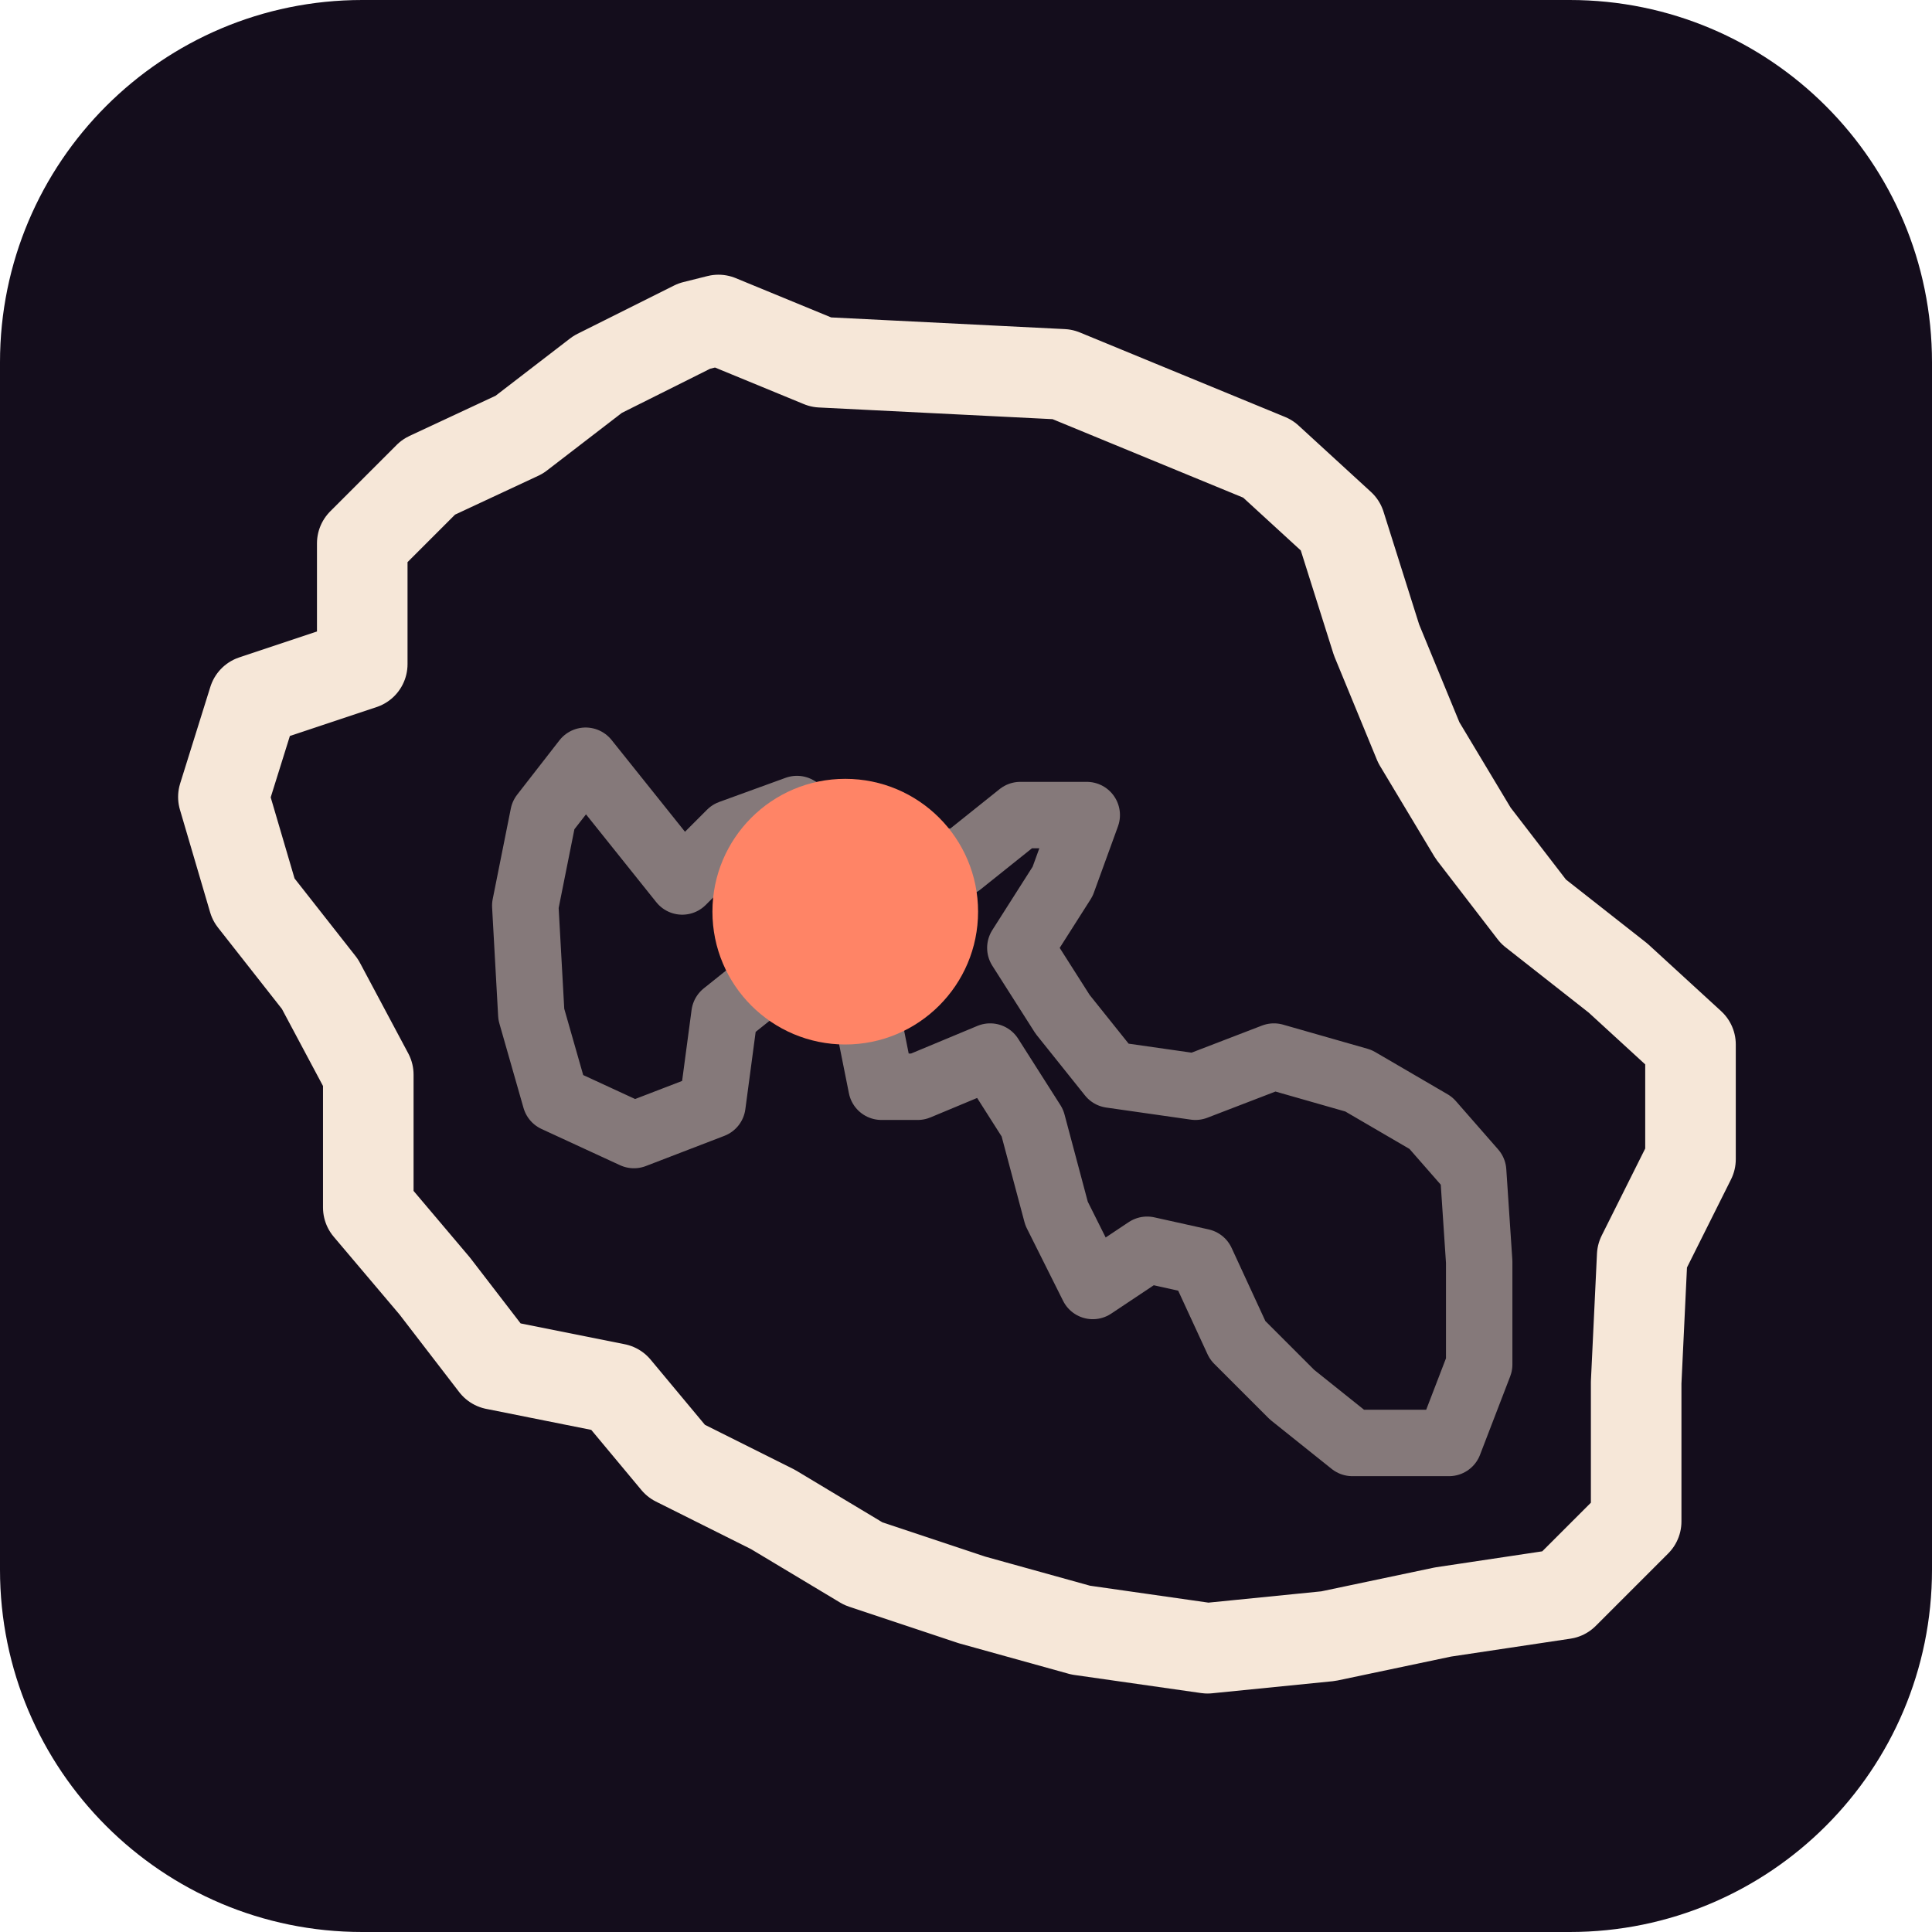
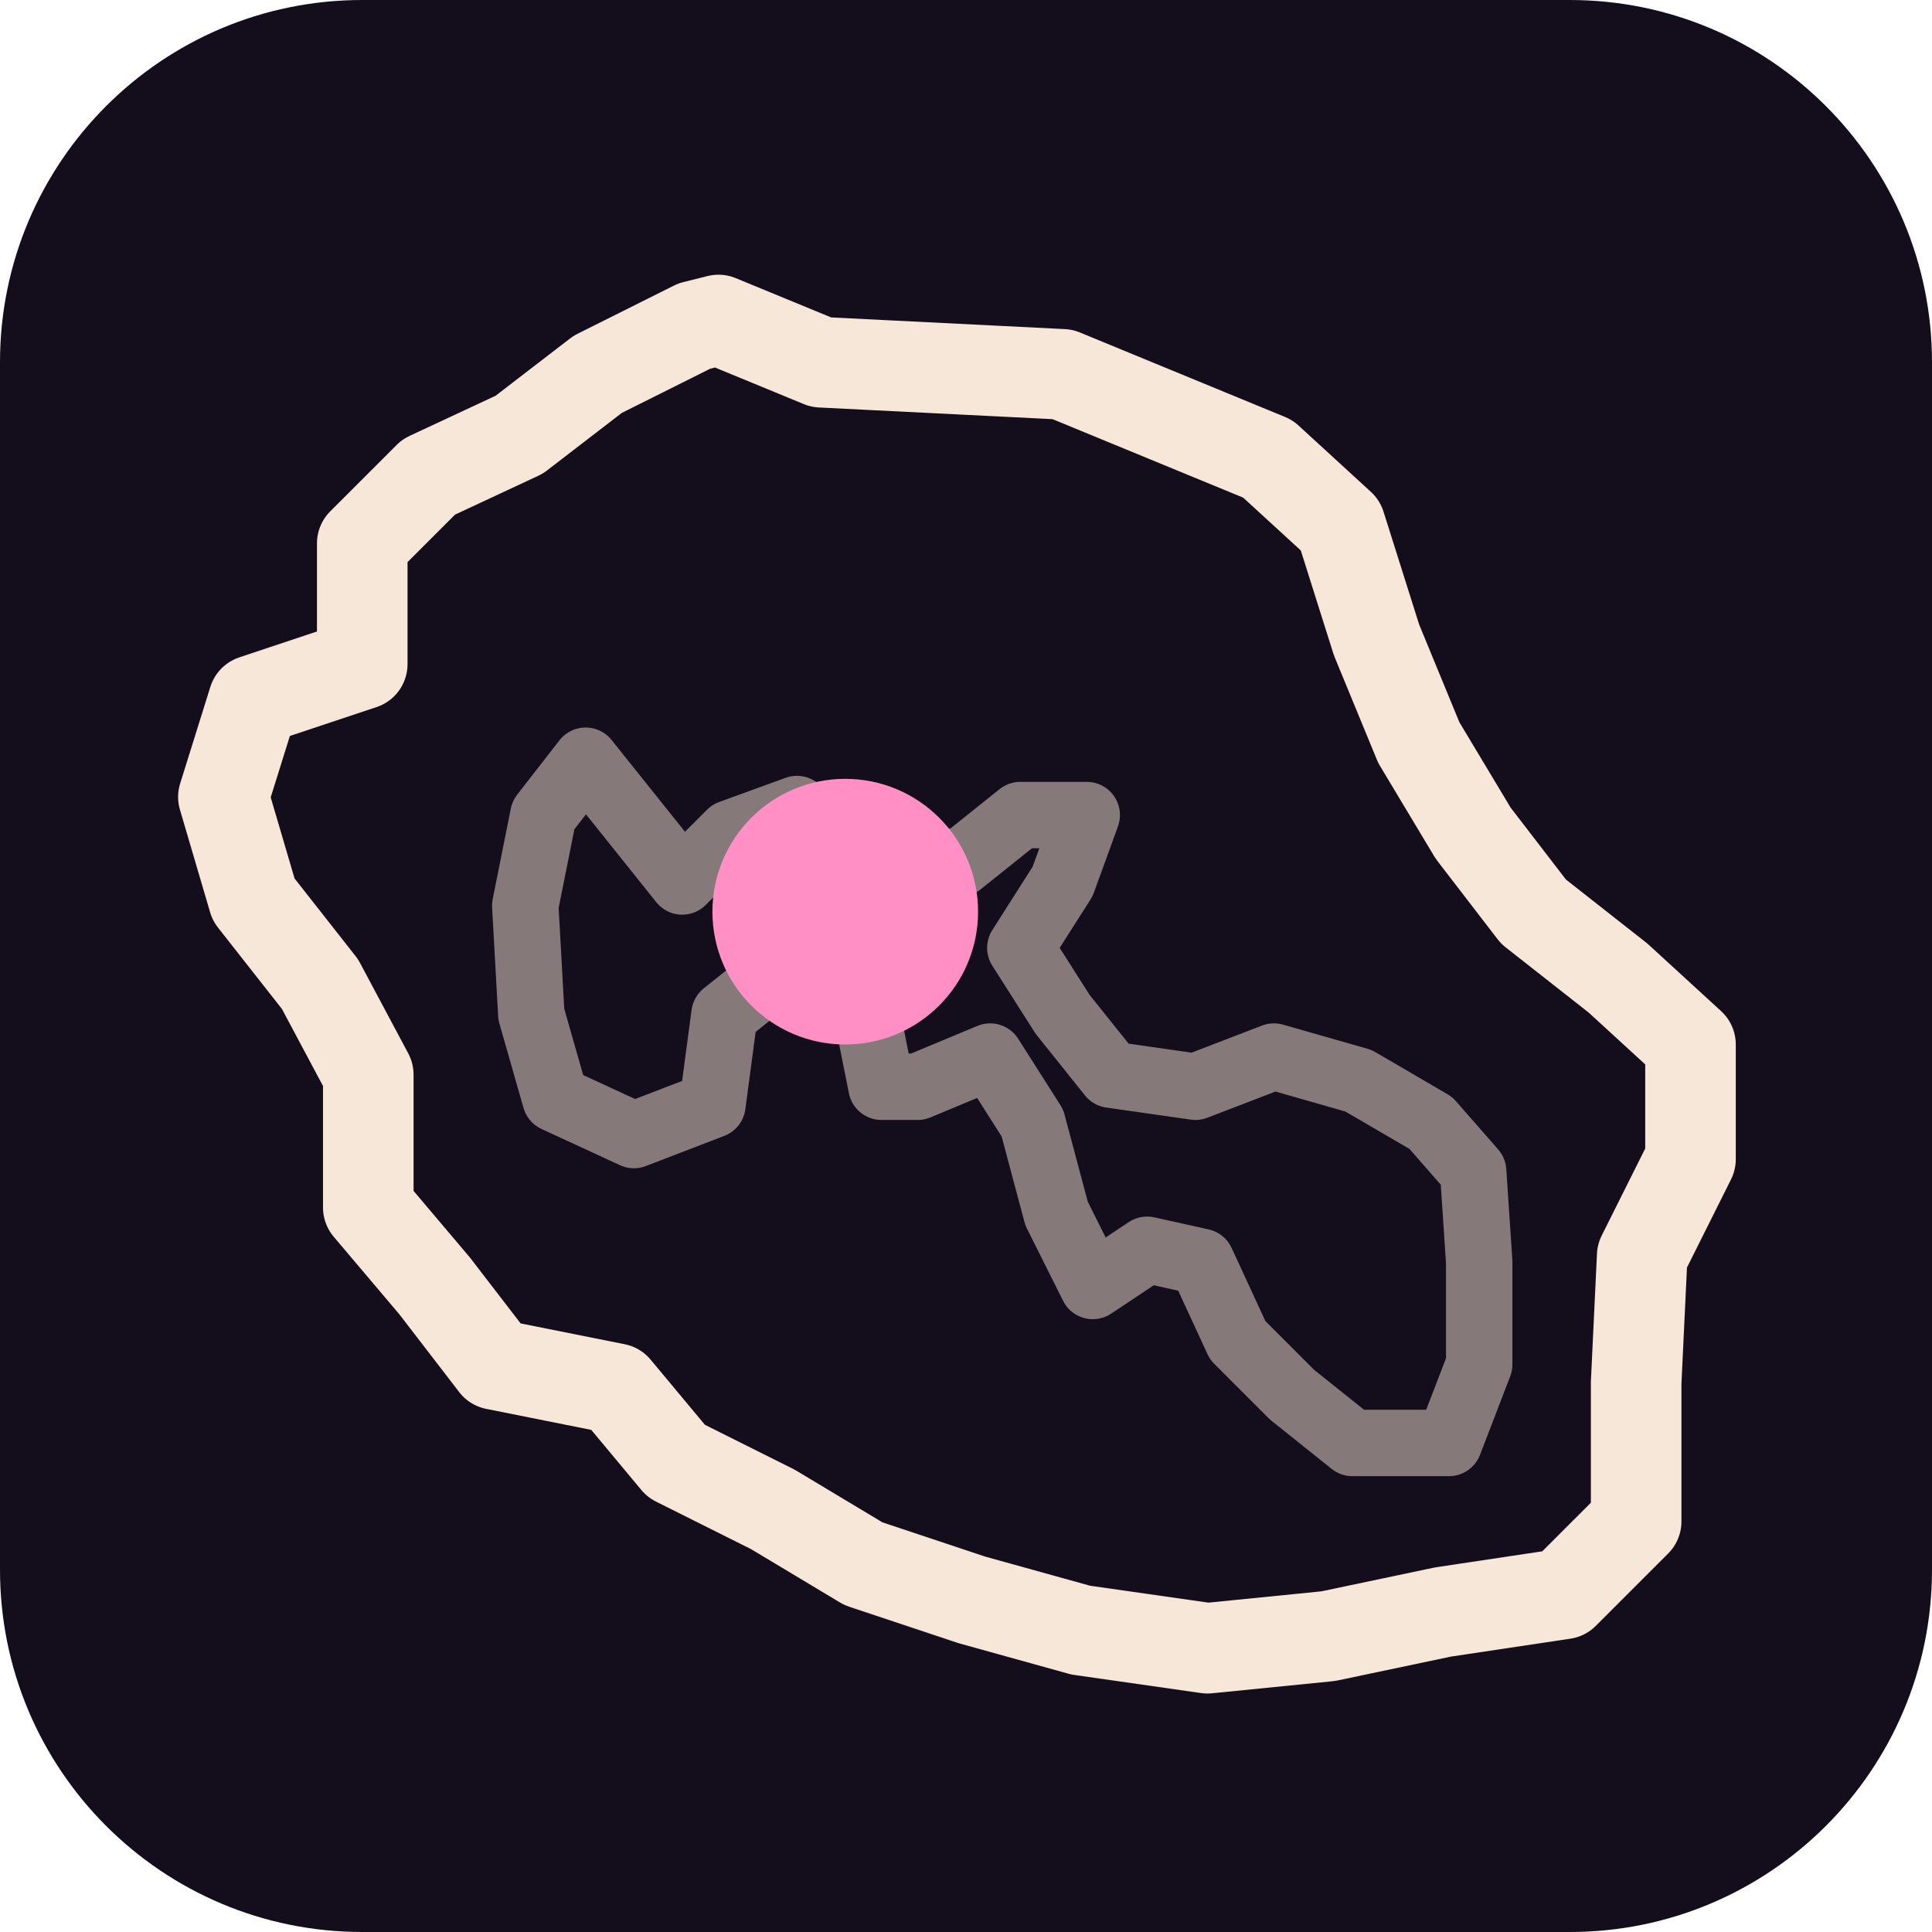
<svg xmlns="http://www.w3.org/2000/svg" viewBox="0 0 32 32">
  <rect width="32" height="32" rx="6" fill="#140D1C" />
  <g fill="none" stroke="#F6E7D8" stroke-linejoin="round">
    <path d="M11.9 5.3 13.6 6.0 15.6 6.1 17.6 6.2 19.3 6.9 21.0 7.6 22.2 8.7 22.8 10.6 23.5 12.3 24.4 13.8 25.4 15.1 26.8 16.2 28.0 17.3 28.0 19.2 27.2 20.8 27.1 22.9 27.1 25.2 25.9 26.4 23.9 26.7 22.0 27.1 20.0 27.3 17.9 27.0 16.1 26.5 14.3 25.9 12.8 25.0 11.2 24.2 10.2 23.0 8.2 22.6 7.2 21.3 6.1 20.0 6.1 17.8 5.3 16.3 4.2 14.9 3.7 13.2 4.2 11.6 6.0 11.0 6.0 9.0 7.1 7.9 8.6 7.2 9.9 6.2 11.5 5.4z" stroke-width="1.5" />
    <path d="M9.7 12.6 10.5 13.6 11.3 14.6 12.1 13.8 13.2 13.4 14.4 14.1 15.9 14.3 16.9 13.5 18.0 13.5 17.6 14.6 16.9 15.7 17.6 16.8 18.4 17.8 19.8 18.0 21.1 17.5 22.5 17.9 23.7 18.6 24.4 19.4 24.5 20.9 24.5 22.6 24.0 23.9 22.4 23.9 21.4 23.1 20.5 22.2 19.9 20.9 19.0 20.7 18.1 21.3 17.5 20.1 17.1 18.6 16.4 17.5 15.2 18.0 14.6 18.0 14.3 16.5 13.0 16.0 12.0 16.8 11.8 18.3 10.5 18.8 9.2 18.2 8.8 16.8 8.7 15.0 9.0 13.5z" stroke-width="1.1" stroke-opacity=".5" />
  </g>
-   <circle cx="14.0" cy="15.1" r="2.2" fill="#FF8466" />
+   <circle cx="14.0" cy="15.1" r="2.2" fill="#FF8FC4" />
</svg>
